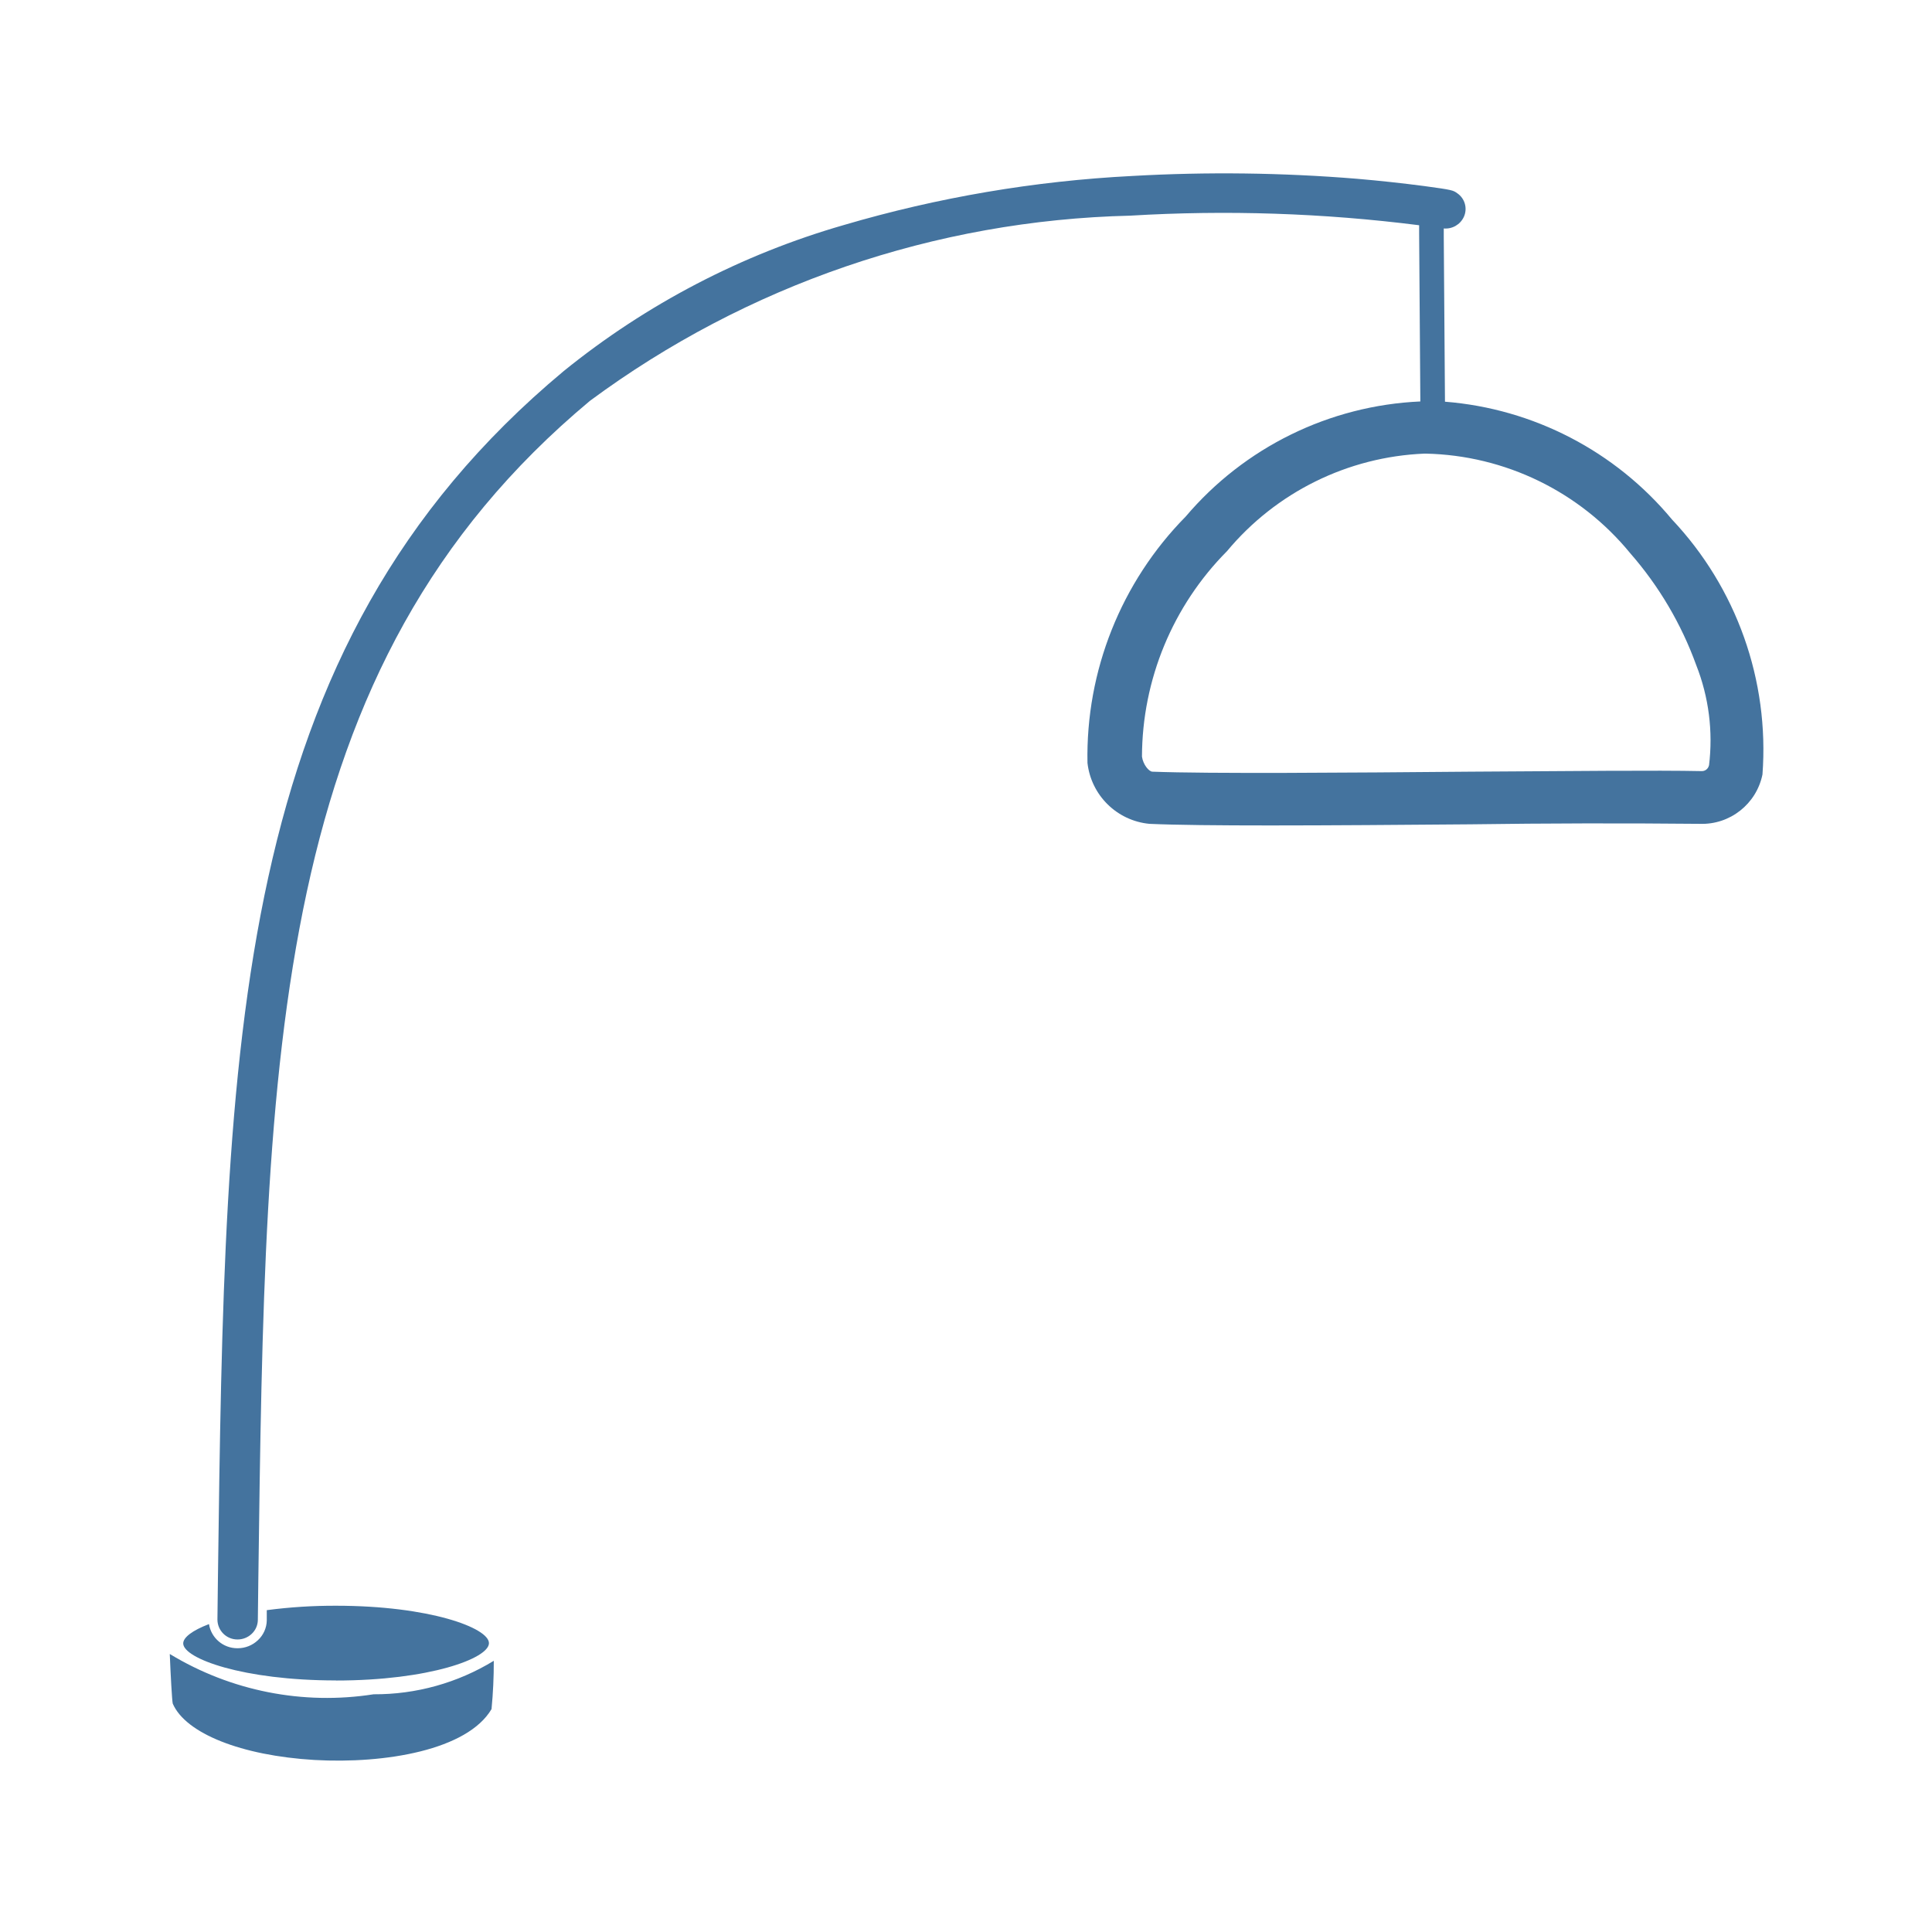
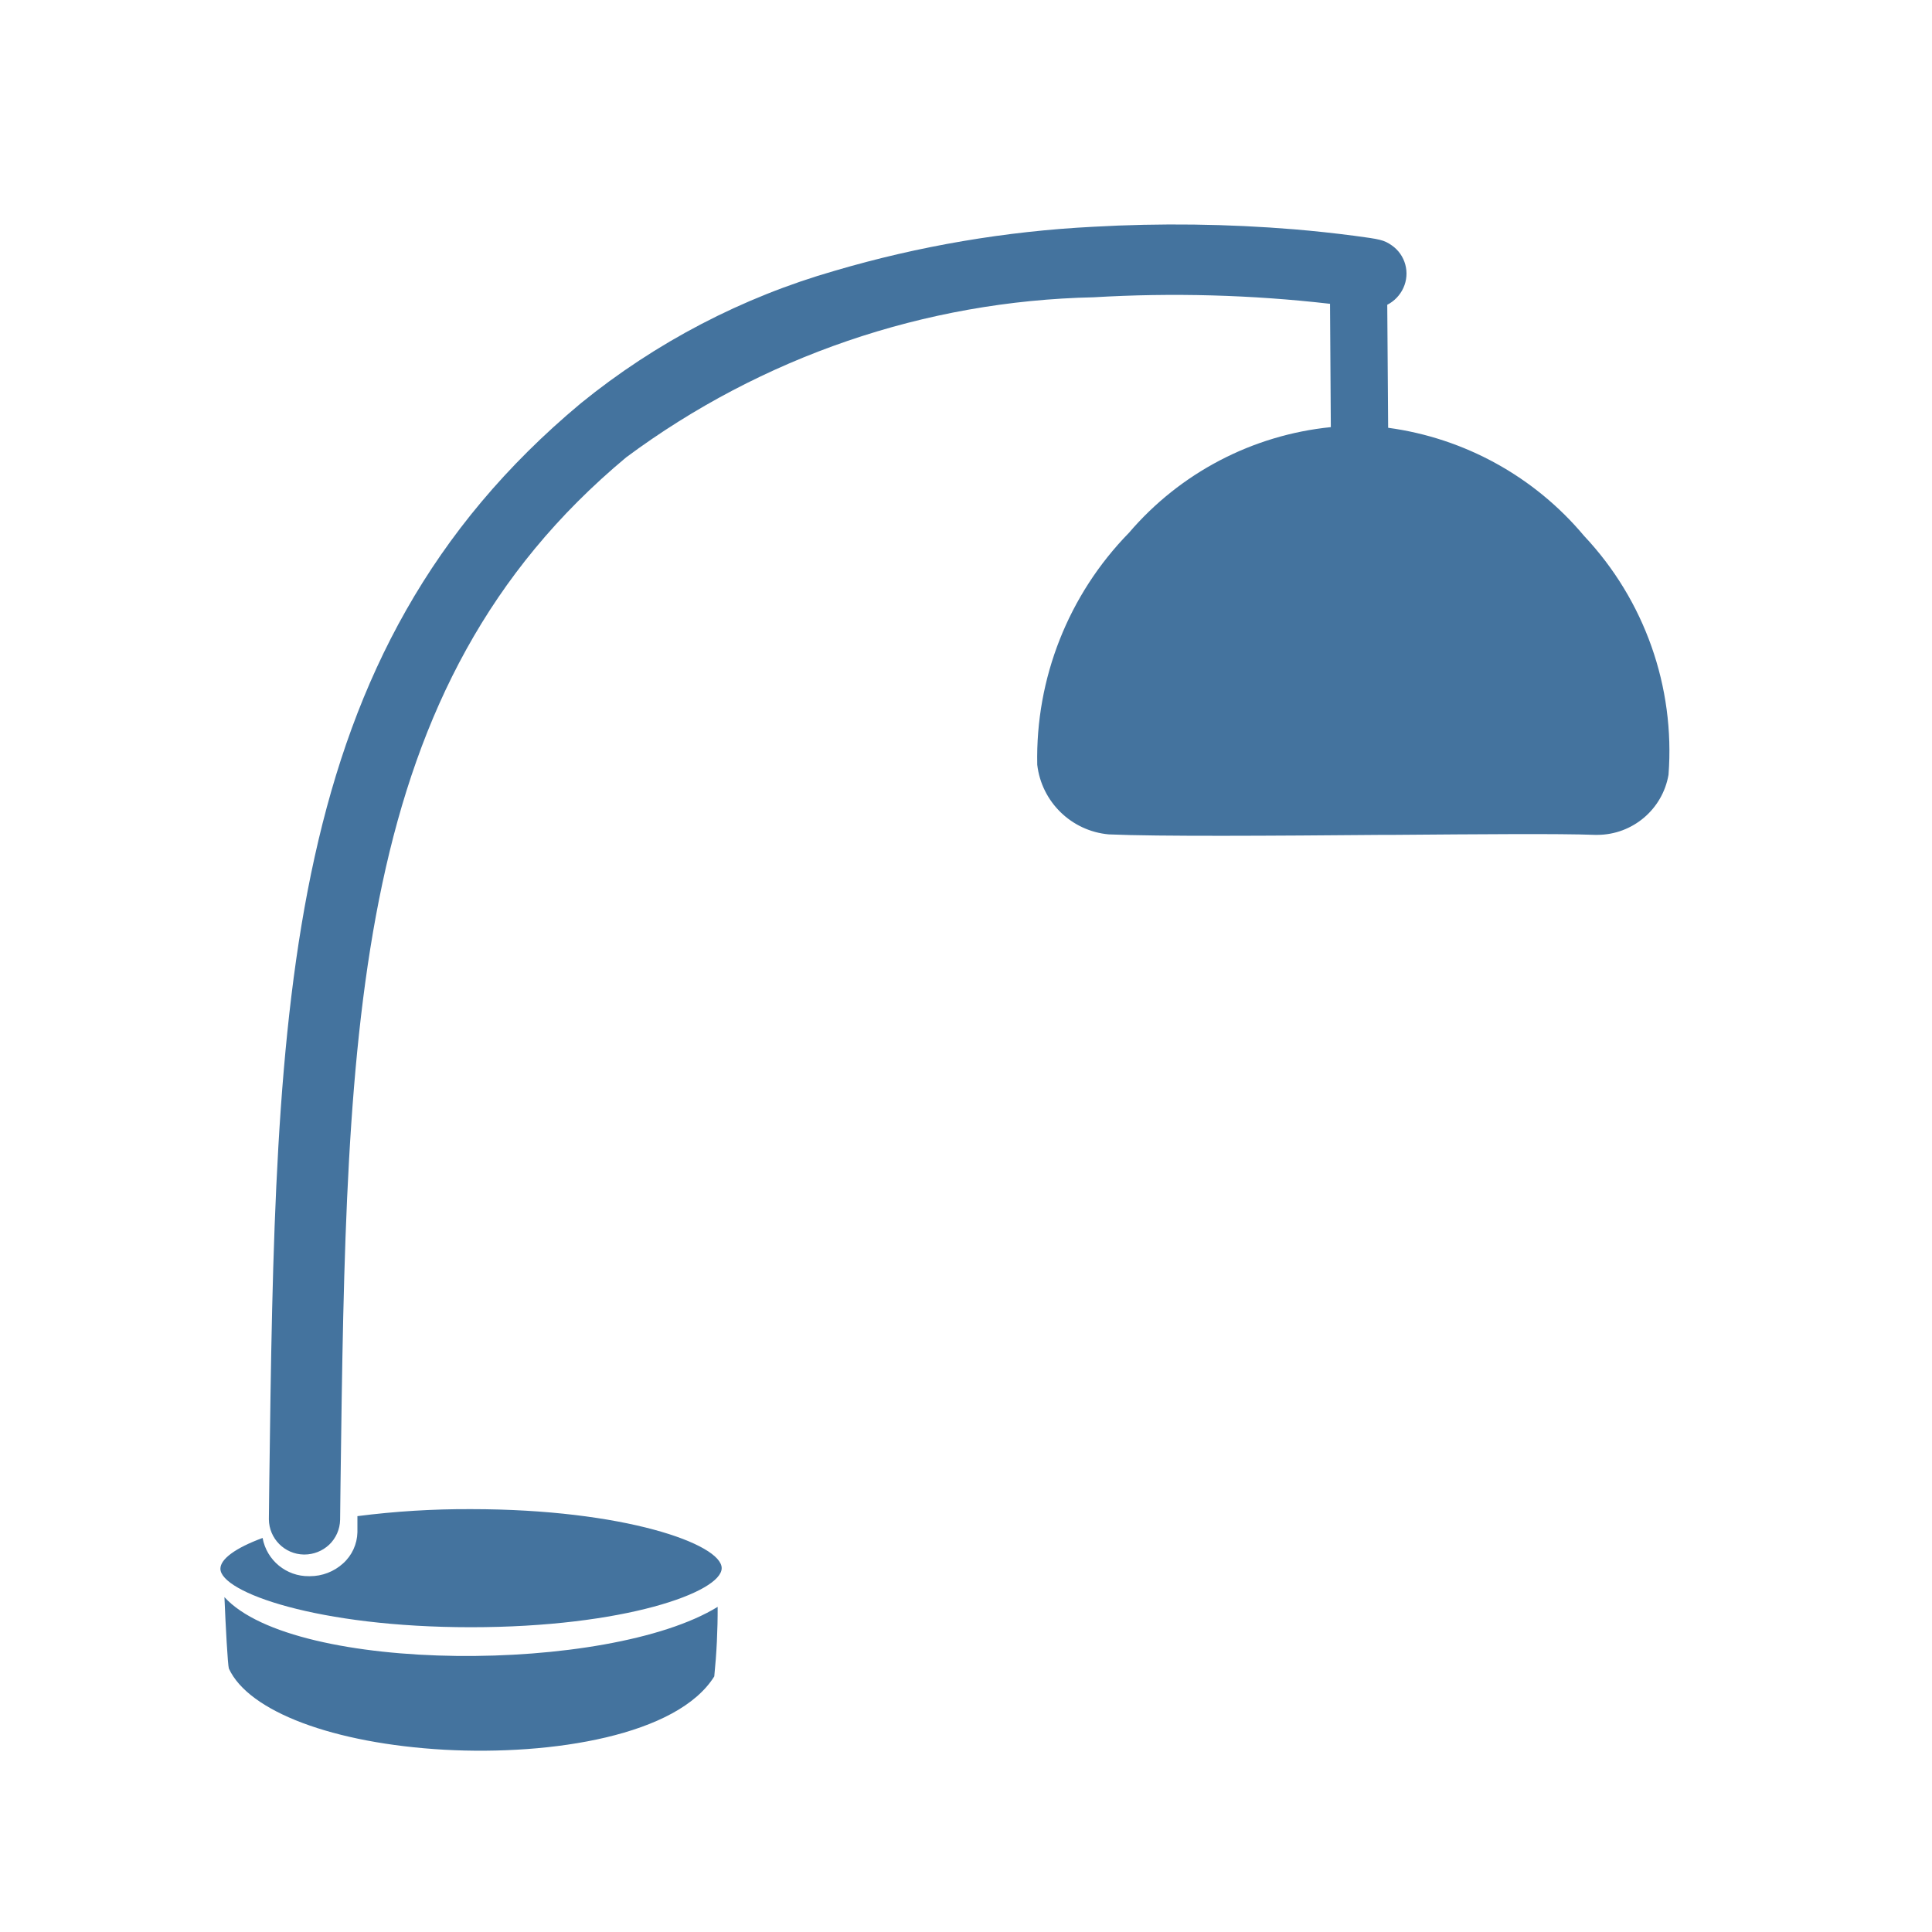
<svg xmlns="http://www.w3.org/2000/svg" width="24px" fill="#44739e" height="24px" viewBox="0 0 24 24" version="1.1">
-   <path d="M20.769 6.452A4.083 4.083 0 0 0 17.95 4.99l-.015-2.044v-.108a.25.25 0 0 0 .25-.145.236.236 0 0 0-.082-.292c-.053-.038-.06-.042-.412-.09a19.008 19.008 0 0 0-.832-.09 20.238 20.238 0 0 0-2.795-.035 15.48 15.48 0 0 0-3.58.609 9.862 9.862 0 0 0-3.483 1.816c-4.143 3.454-4.206 8.3-4.294 15.008l-.006.5a.248.248 0 0 0 .247.247.254.254 0 0 0 .179-.07.24.24 0 0 0 .076-.17l.006-.5c.086-6.58.148-11.335 4.12-14.647a11.746 11.746 0 0 1 6.71-2.3 19.32 19.32 0 0 1 3.59.119v.107l.015 2.082a4.059 4.059 0 0 0-2.915 1.43 4.242 4.242 0 0 0-1.22 3.06.856.856 0 0 0 .769.757c.333.015.864.02 1.5.02.74 0 1.622-.007 2.487-.014a121.6 121.6 0 0 1 2.85-.006.767.767 0 0 0 .779-.613 4.165 4.165 0 0 0-1.126-3.17zm.46 3.057a.09.09 0 0 1-.092.07c-.538-.012-1.673 0-2.875.007-1.52.013-3.241.027-3.946 0-.042 0-.116-.086-.13-.187a3.637 3.637 0 0 1 1.056-2.552 3.372 3.372 0 0 1 2.454-1.212h.015a3.376 3.376 0 0 1 2.54 1.237 4.37 4.37 0 0 1 .82 1.39 2.551 2.551 0 0 1 .159 1.247zM2.109 20.547c.01.25.028.583.037.616.16.37.852.646 1.76.7.88.05 1.9-.124 2.2-.632a6.031 6.031 0 0 0 .028-.6 2.832 2.832 0 0 1-1.493.416 3.758 3.758 0 0 1-2.531-.5zm2.065.329c1.158 0 1.9-.275 1.9-.464 0-.19-.74-.465-1.9-.465a6.42 6.42 0 0 0-.86.055v.128a.344.344 0 0 1-.11.245.364.364 0 0 1-.25.1h-.006a.356.356 0 0 1-.352-.3c-.207.079-.32.166-.32.24 0 .186.739.46 1.898.46z" />
+   <path d="M5.85 18.747a10.708 10.708 0 0 0-1.41.087v.2a.537.537 0 0 1-.179.388.612.612 0 0 1-.412.158H3.84a.579.579 0 0 1-.578-.475c-.339.125-.524.263-.524.382 0 .292 1.211.727 3.112.727s3.115-.435 3.115-.734-1.213-.733-3.115-.733zM2.788 19.84c.015.362.041.84.055.887.245.535 1.3.931 2.68 1.009 1.34.073 2.893-.179 3.35-.911a8.3 8.3 0 0 0 .042-.864c-1.357.833-5.258.833-6.127-.121Zm16.89-13.183a3.848 3.848 0 0 0-2.434-1.343l-.011-1.528a.441.441 0 0 0 .2-.209.427.427 0 0 0-.144-.529c-.1-.069-.145-.076-.465-.119a16.488 16.488 0 0 0-.744-.08 18.117 18.117 0 0 0-2.5-.032 13.864 13.864 0 0 0-3.209.546 8.887 8.887 0 0 0-3.155 1.646C3.48 8.124 3.424 12.444 3.345 18.428l-.005.446a.442.442 0 0 0 .435.437h.007a.45.45 0 0 0 .307-.122.44.44 0 0 0 .136-.309l.005-.441c.075-5.751.129-9.907 3.549-12.758a10.1 10.1 0 0 1 5.806-1.988 16.951 16.951 0 0 1 2.937.081l.01 1.532a3.8 3.8 0 0 0-2.508 1.313A4 4 0 0 0 12.885 9.5a.983.983 0 0 0 .888.865c.619.027 2.023.018 3.409.006h.145c1.044-.008 2.032-.017 2.486 0h.032a.9.9 0 0 0 .882-.747 3.9 3.9 0 0 0-1.049-2.967Z" />
</svg>
